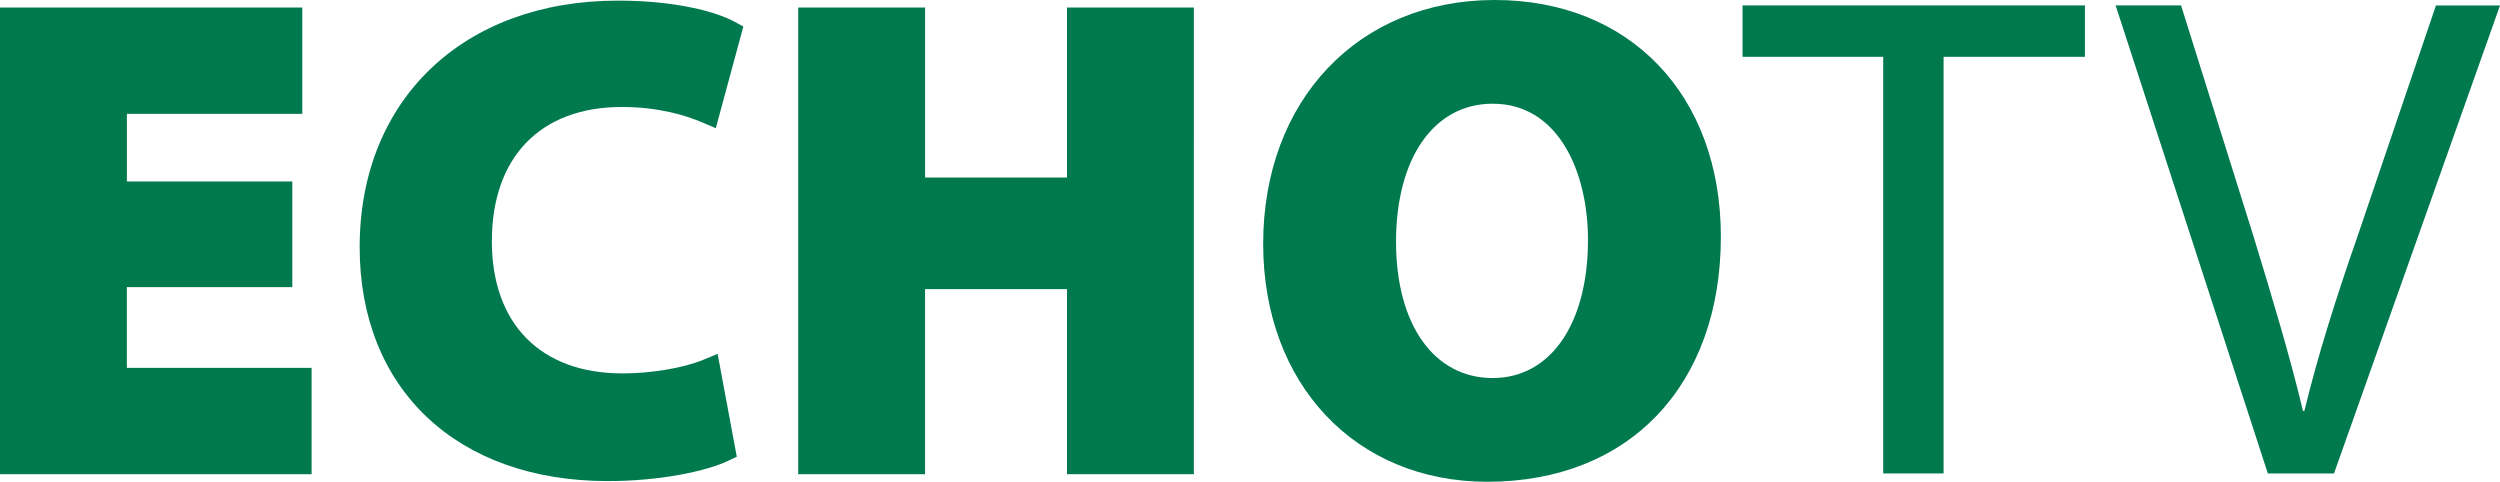
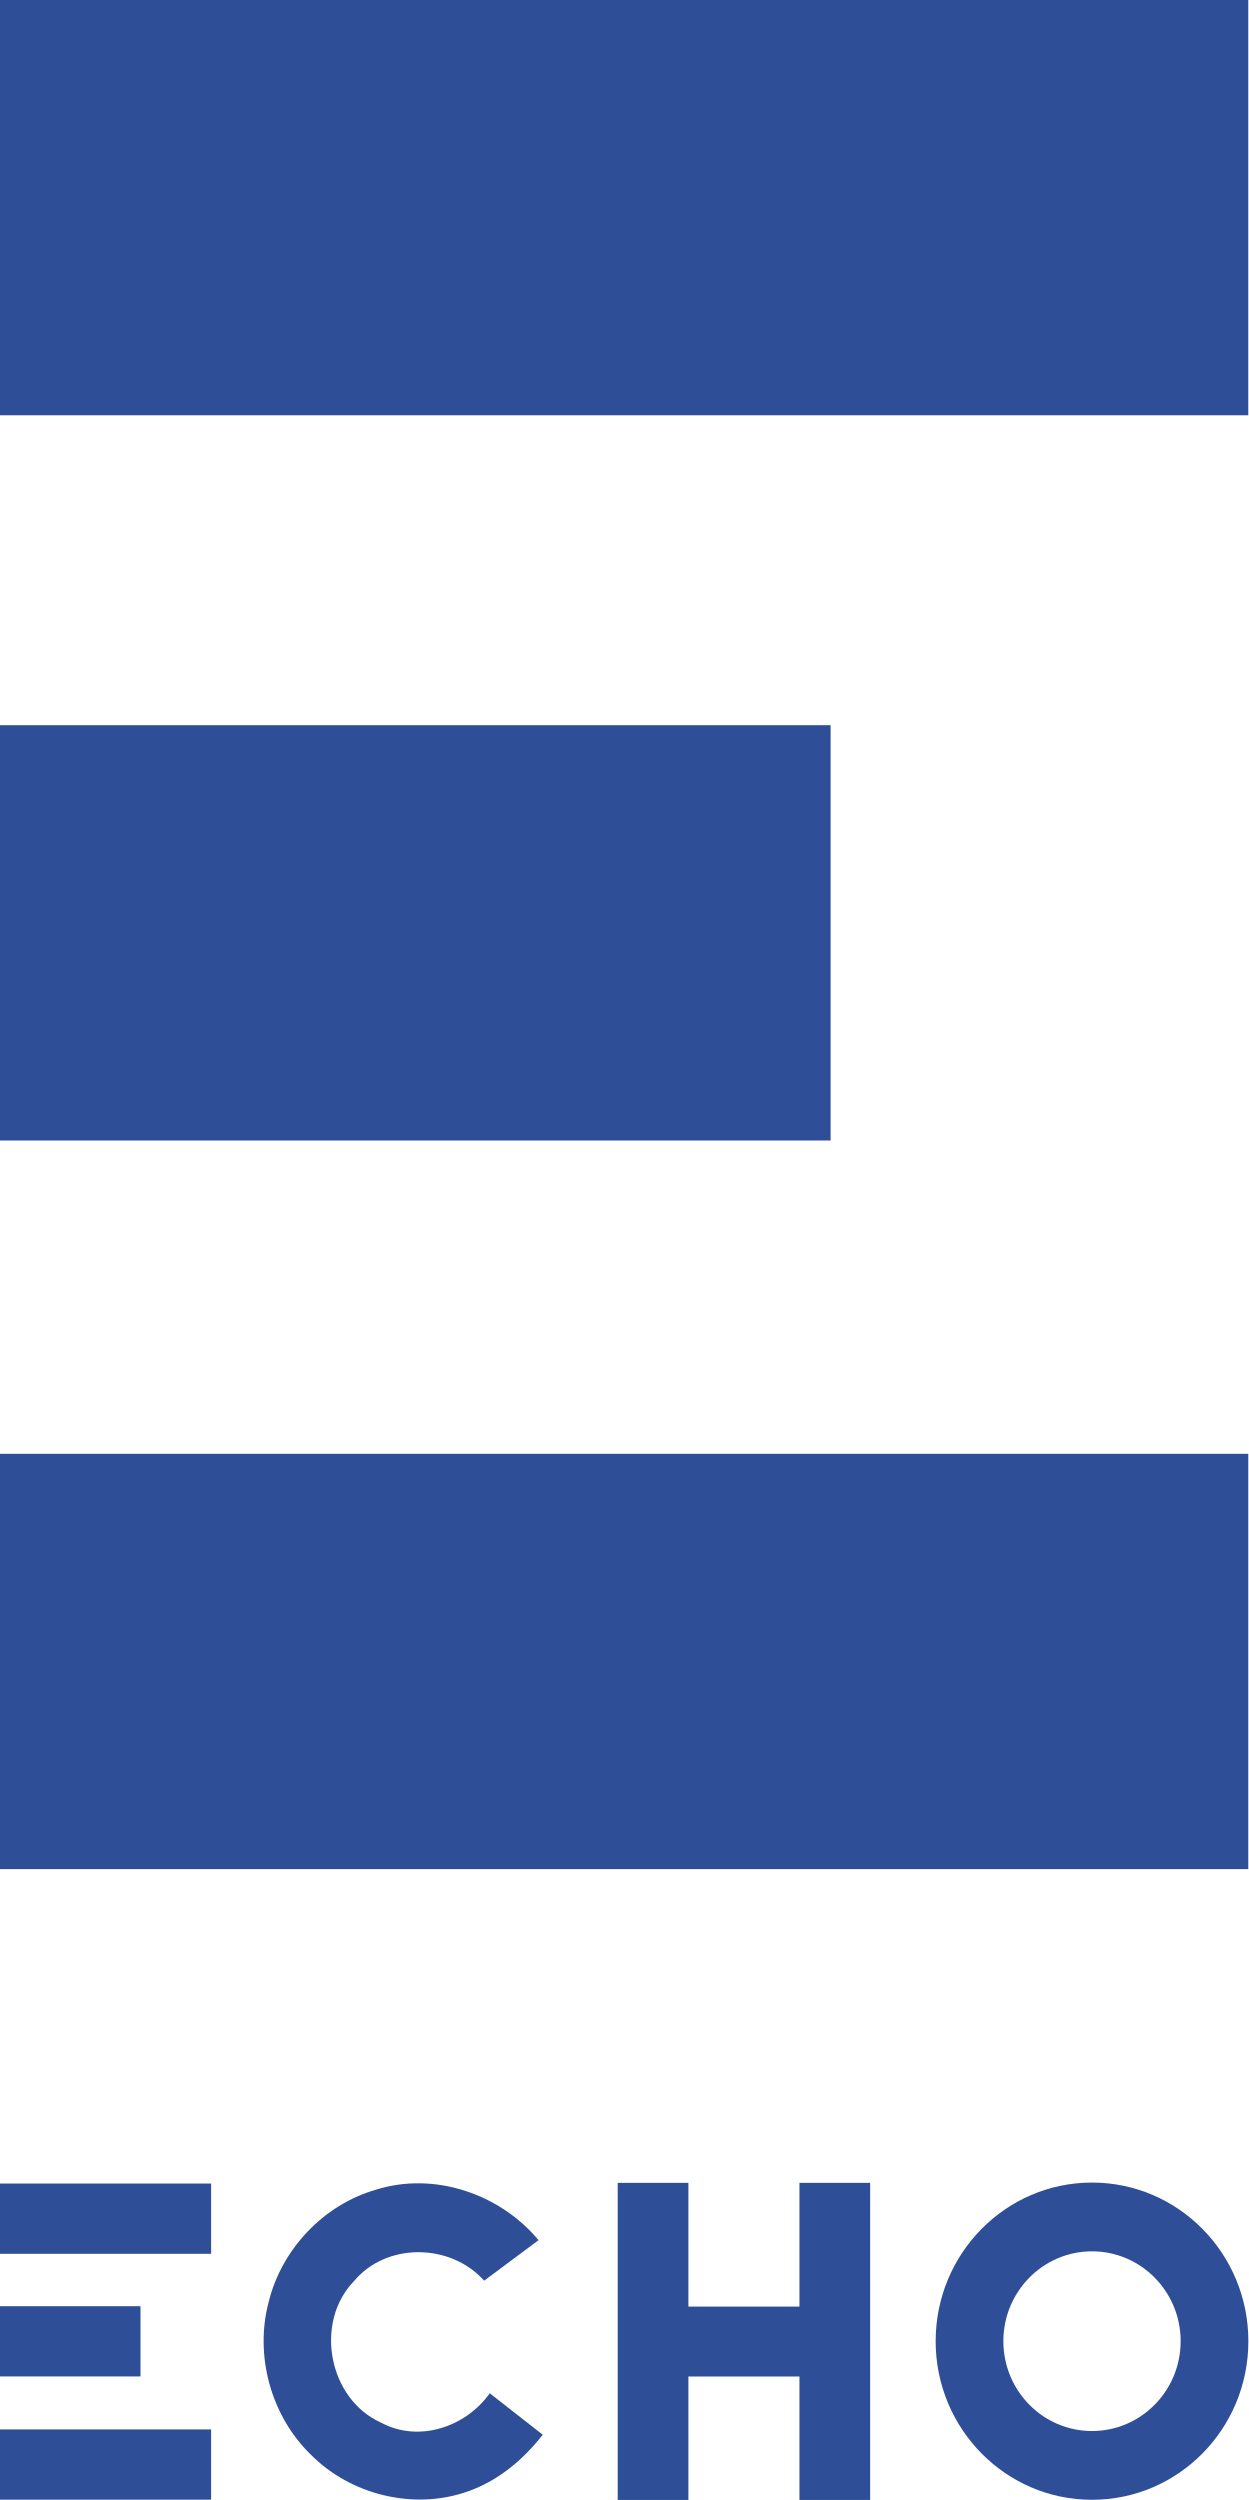
- <svg xmlns="http://www.w3.org/2000/svg" id="svg18" width="508.66" height="98.022" enable-background="new 0 0 793.708 595.28" version="1.1" viewBox="0 0 508.66 98.021" xml:space="preserve">
-   <g id="g16" transform="translate(-51.326 -30.519)" fill="#00794e">
-     <path id="path4" d="m294.23 127h-25.81v-37.655h-28.88v37.655h-25.81v-94.948h25.817v34.586h28.874v-34.586h25.815z" stroke-width=".726" />
-     <path id="path6" d="m355.44 30.518c-27.736 0-47.103 20.401-47.103 49.611 0 28.501 18.756 48.411 45.612 48.411 28.86 0 47.51-19.581 47.51-49.882 0-28.795-18.493-48.14-46.019-48.14zm-0.41 21.101c13.394 0 19.394 13.919 19.394 27.709 0 17.075-7.612 28.106-19.394 28.106-11.942 0-19.661-10.873-19.661-27.706 0-17.075 7.72-28.109 19.661-28.109z" stroke-width=".726" />
-     <path id="path8" d="m434.49 42.077h-28.621v-10.454h69.67v10.454h-28.764v84.771h-12.285z" stroke-width=".73" />
-     <path id="path10" d="m512.75 126.85-30.97-95.228h13.314l14.716 46.907c3.926 12.856 7.429 24.441 10.092 35.603h0.281c2.664-11.019 6.45-23.029 10.792-35.46l15.981-47.048h13.035l-33.78 95.224z" stroke-width=".731" />
-     <path id="path12" d="m114.73 127h-63.404v-94.948h61.505v21.638h-35.69v13.749h33.657v21.504h-33.66v16.417h37.59z" stroke-width=".726" />
-     <path id="path14" d="m175 128.4c-30.676 0-50.497-18.687-50.497-47.607 0-29.994 21.111-50.147 52.534-50.147 11.716 0 19.986 2.237 23.817 4.335l1.716 0.937-5.606 20.682-2.802-1.195c-3.341-1.422-8.884-3.121-16.311-3.121-16.562 0-26.448 10.208-26.448 27.305 0 16.846 9.937 26.906 26.583 26.906 5.811 0 12.377-1.098 16.34-2.735l3.011-1.241 3.899 20.927-1.74 0.823c-4.341 2.057-13.598 4.131-24.496 4.131z" stroke-width=".726" />
+ <svg xmlns="http://www.w3.org/2000/svg" id="svg20" width="200.27pt" height="401.07pt" version="1.1" viewBox="0 0 200.27 401.07">
+   <g id="g4697" transform="translate(.28947 316.73)" fill="#2e4f97">
+     <path id="path9" d="m59.97 34.576c9.36-2.98 19.94 0.63 26.14 8.08l-8.73 6.5c-5.37-6.02-15.64-6.19-20.88 0.07-6.42 6.64-4.1 18.93 4.36 22.71 6.04 3.25 13.59 0.69 17.42-4.72l8.5 6.65c-3.16 4.06-7.27 7.5-12.2 9.16-8.57 2.97-18.64 0.47-25-5.96-6.41-6.21-9.07-15.95-6.75-24.56 2.08-8.42 8.8-15.52 17.14-17.93z" />
+     <path id="path11" d="m98.805 33.461v50.871h11.345v-19.806h17.814v19.806h11.345v-50.871h-11.345v19.85h-17.814v-19.85h-0.111z" />
+     <path id="path4525" d="m174.9 33.415a25.084 25.447 0 0 0-25.084 25.446 25.084 25.447 0 0 0 25.084 25.447 25.084 25.447 0 0 0 25.083-25.447 25.084 25.447 0 0 0-25.083-25.446zm0 11.033a14.22 14.414 0 0 1 14.219 14.413 14.22 14.414 0 0 1-14.219 14.414 14.22 14.414 0 0 1-14.221-14.414 14.22 14.414 0 0 1 14.221-14.413z" style="paint-order:normal" />
+     <g id="g4499-0" transform="matrix(.16935 0 0 .16935 -.28947 33.572)" fill-rule="evenodd">
+       <rect id="rect2-3" x="3.6621e-6" y="232.93" width="200" height="66.538" />
+       <rect id="rect4-8" x="3.6621e-6" y="7.3242e-6" width="200" height="66.538" />
+       <rect id="rect6-4" x="3.6621e-6" y="116.19" width="133.08" height="66.538" />
+     </g>
+   </g>
+   <g id="g4499" transform="matrix(1.0013 0 0 1.0013 -3.667e-6 -7.3341e-6)" fill="#2e4f97" fill-rule="evenodd">
+     <rect id="rect2" x="3.6621e-6" y="232.93" width="200" height="66.538" />
+     <rect id="rect4" x="3.6621e-6" y="7.3242e-6" width="200" height="66.538" />
+     <rect id="rect6" x="3.6621e-6" y="116.19" width="133.08" height="66.538" />
  </g>
</svg>
